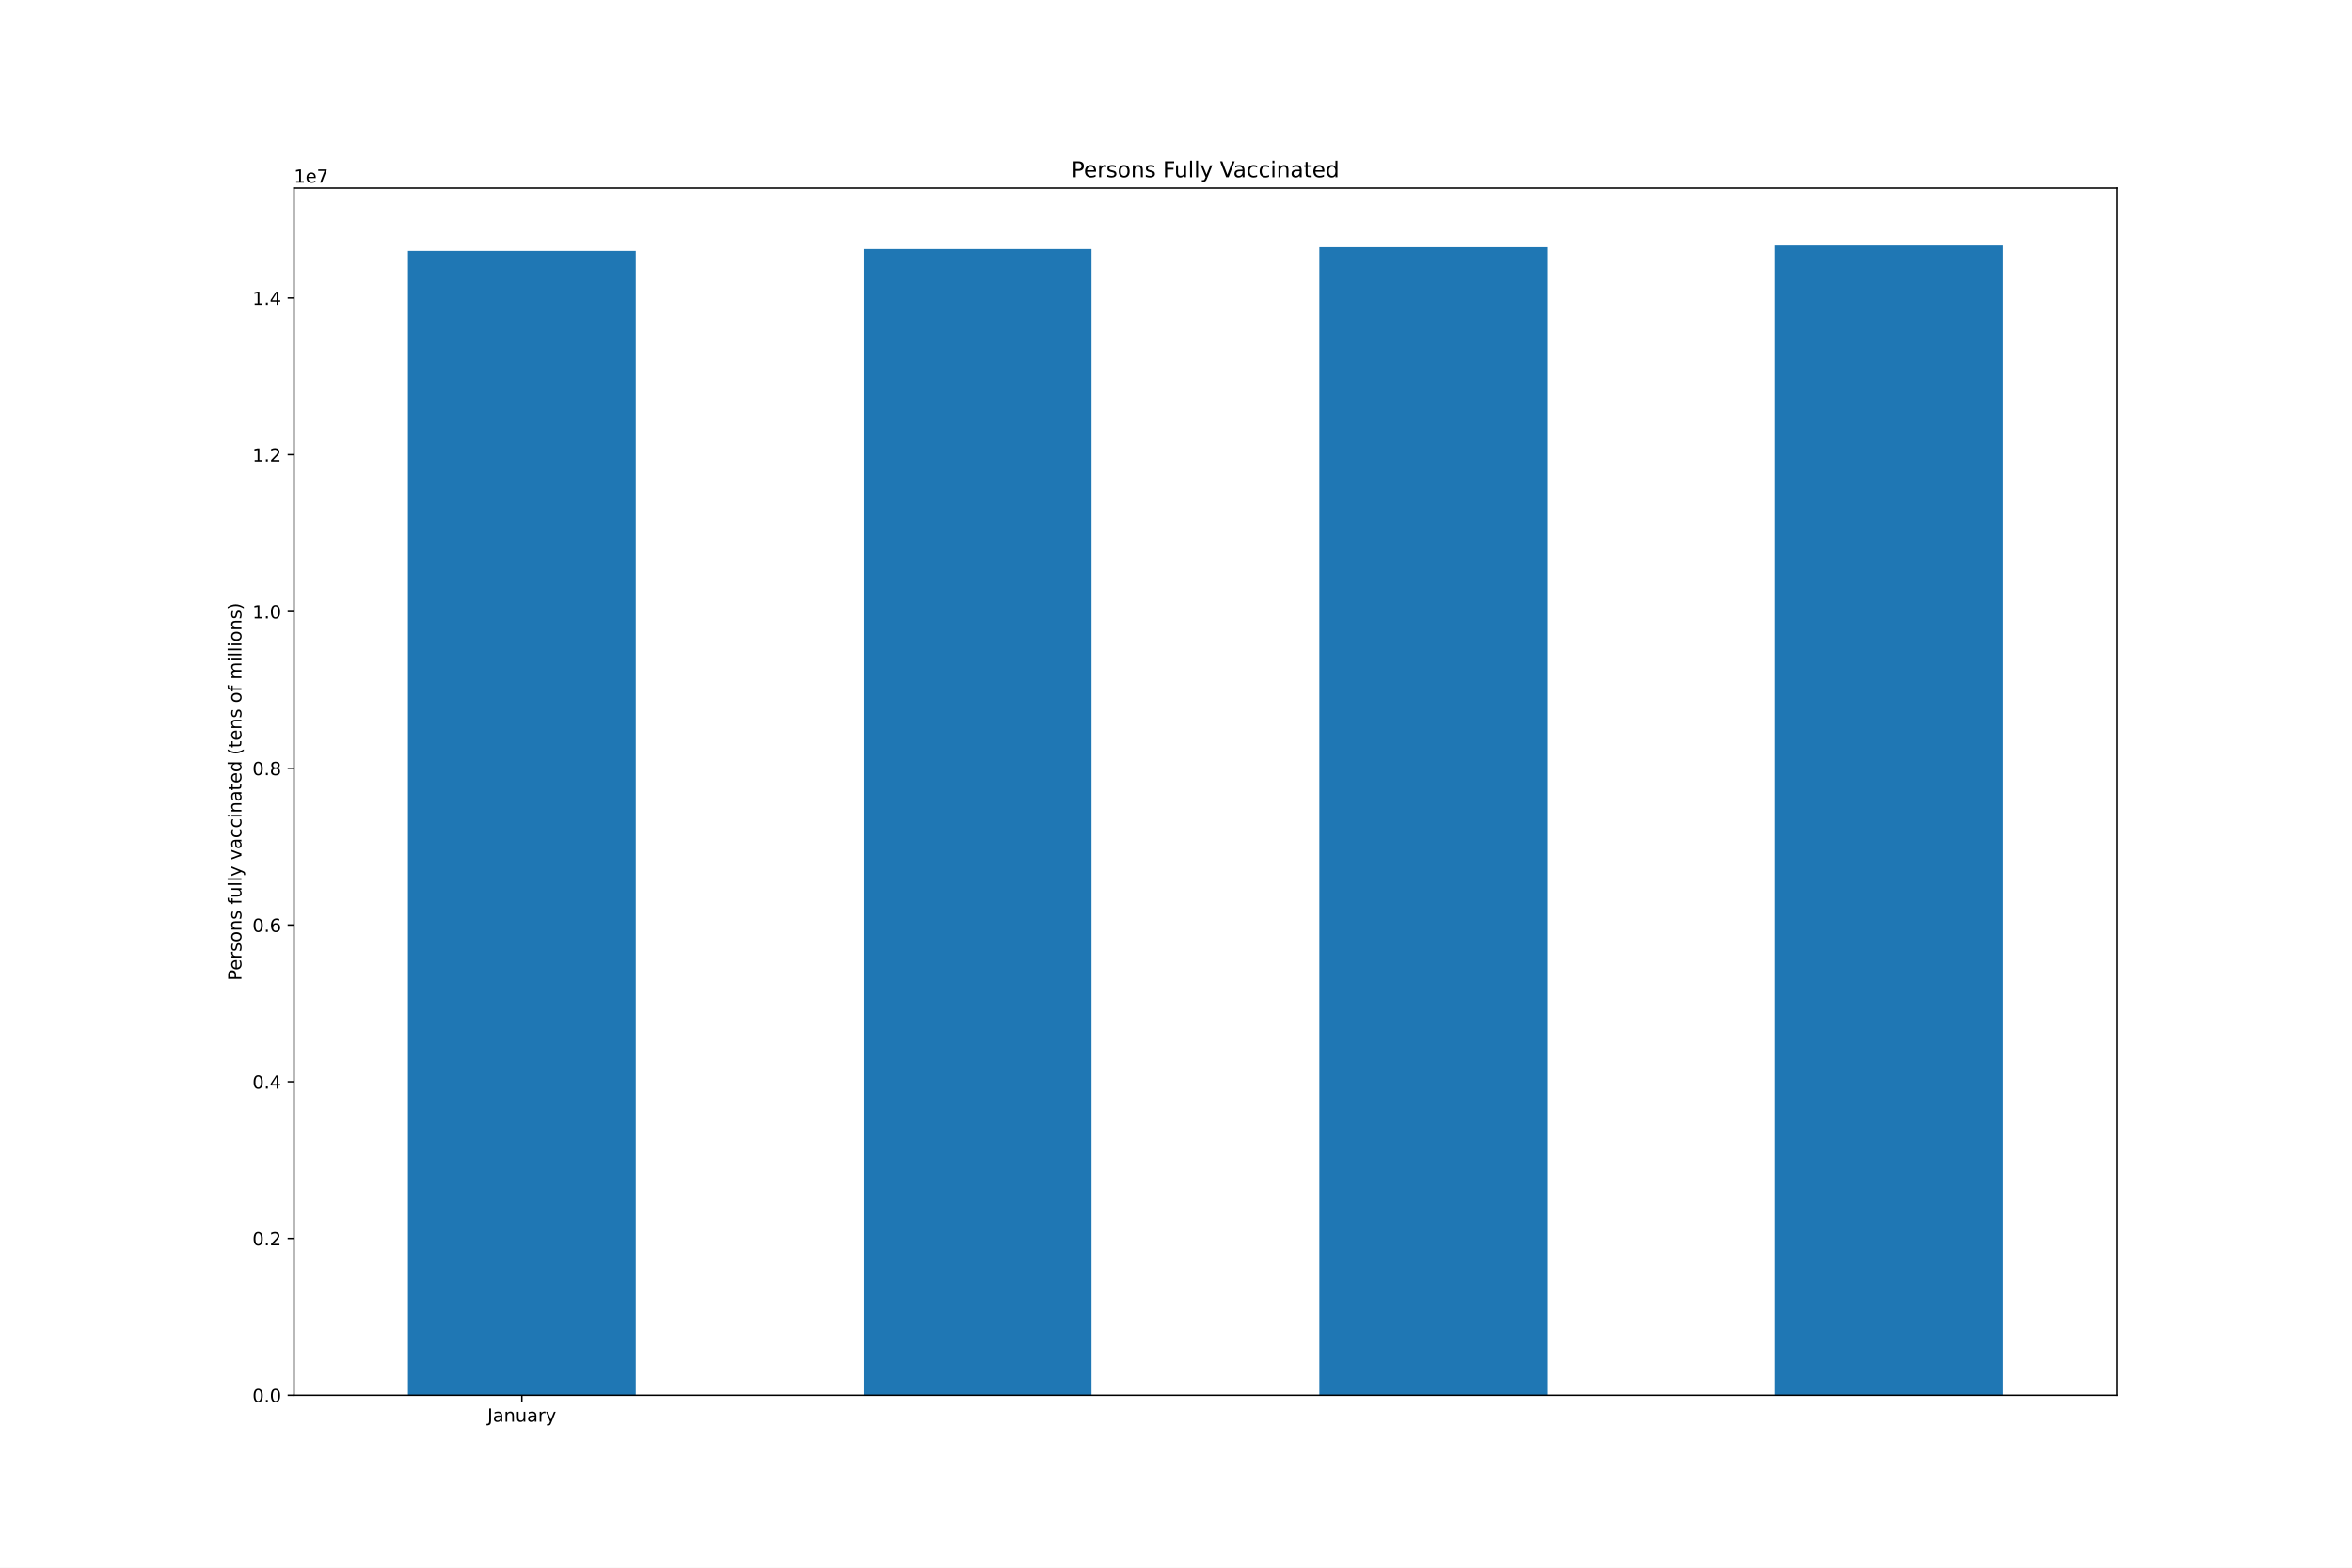
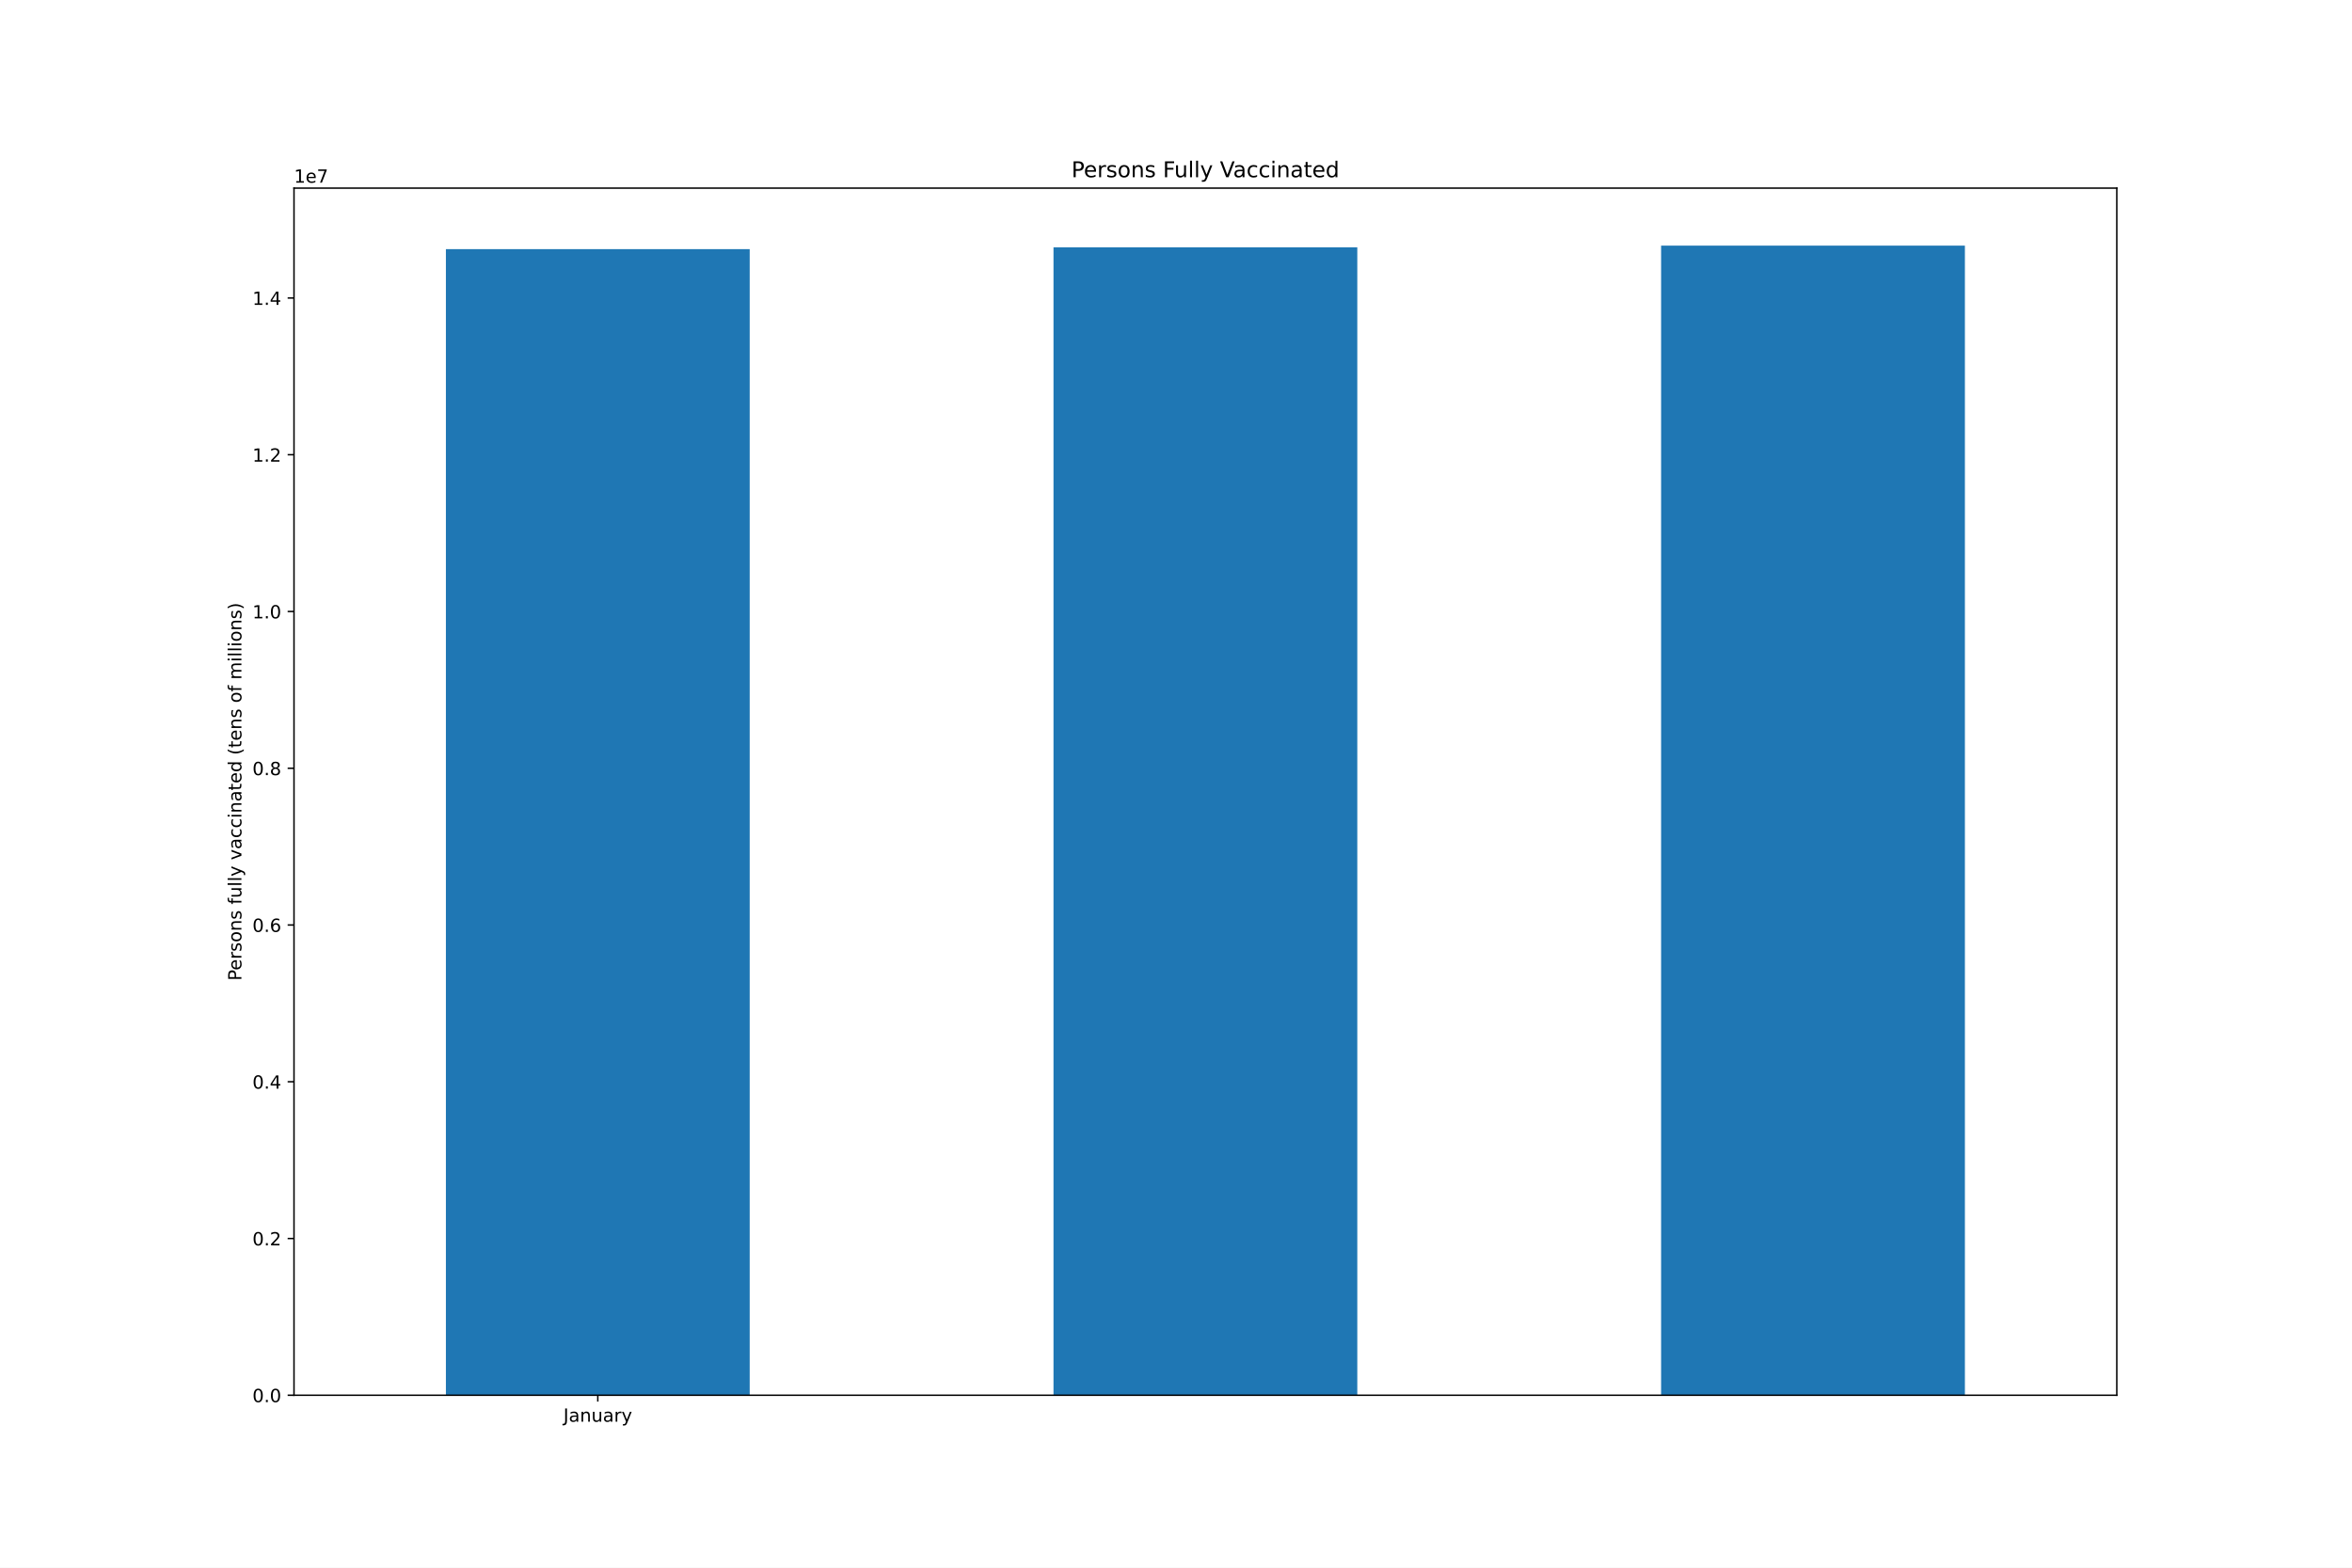
<svg xmlns="http://www.w3.org/2000/svg" xmlns:xlink="http://www.w3.org/1999/xlink" height="864pt" version="1.1" viewBox="0 0 1296 864" width="1296pt">
  <defs>
    <style type="text/css">*{stroke-linecap:butt;stroke-linejoin:round;}</style>
  </defs>
  <g id="figure_1">
    <g id="patch_1">
      <path d="M 0 864  L 1296 864  L 1296 0  L 0 0  z " style="fill:#ffffff;" />
    </g>
    <g id="axes_1">
      <g id="patch_2">
        <path d="M 162 768.96  L 1166.4 768.96  L 1166.4 103.68  L 162 103.68  z " style="fill:#ffffff;" />
      </g>
      <g id="patch_3">
-         <path clip-path="url(#pe2e83ae093)" d="M 224.775 768.96  L 350.325 768.96  L 350.325 138.345  L 224.775 138.345  z " style="fill:#1f77b4;" />
+         <path clip-path="url(#p1cb1e03651)" d="M 245.7 768.96  L 413.1 768.96  L 413.1 137.298  L 245.7 137.298  z " style="fill:#1f77b4;" />
      </g>
      <g id="patch_4">
-         <path clip-path="url(#pe2e83ae093)" d="M 475.875 768.96  L 601.425 768.96  L 601.425 137.298  L 475.875 137.298  z " style="fill:#1f77b4;" />
+         <path clip-path="url(#p1cb1e03651)" d="M 580.5 768.96  L 747.9 768.96  L 747.9 136.295  L 580.5 136.295  z " style="fill:#1f77b4;" />
      </g>
      <g id="patch_5">
-         <path clip-path="url(#pe2e83ae093)" d="M 726.975 768.96  L 852.525 768.96  L 852.525 136.295  L 726.975 136.295  z " style="fill:#1f77b4;" />
-       </g>
-       <g id="patch_6">
-         <path clip-path="url(#pe2e83ae093)" d="M 978.075 768.96  L 1103.625 768.96  L 1103.625 135.36  L 978.075 135.36  z " style="fill:#1f77b4;" />
+         <path clip-path="url(#p1cb1e03651)" d="M 915.3 768.96  L 1082.7 768.96  L 1082.7 135.36  L 915.3 135.36  z " style="fill:#1f77b4;" />
      </g>
      <g id="matplotlib.axis_1">
        <g id="xtick_1">
          <g id="line2d_1">
            <defs>
-               <path d="M 0 0  L 0 3.5  " id="m9f0ca13f45" style="stroke:#000000;stroke-width:0.8;" />
+               <path d="M 0 0  L 0 3.5  " id="m2cc3a2f33a" style="stroke:#000000;stroke-width:0.8;" />
            </defs>
            <g>
-               <use style="stroke:#000000;stroke-width:0.8;" x="287.55" xlink:href="#m9f0ca13f45" y="768.96" />
+               <use style="stroke:#000000;stroke-width:0.8;" x="329.4" xlink:href="#m2cc3a2f33a" y="768.96" />
            </g>
          </g>
          <g id="text_1">
-             <g transform="translate(268.5945 783.5584)scale(0.1 -0.1)">
+             <g transform="translate(310.4445 783.5584)scale(0.1 -0.1)">
              <defs>
                <path d="M 628 4666  L 1259 4666  L 1259 325  Q 1259 -519 939 -900  Q 619 -1281 -91 -1281  L -331 -1281  L -331 -750  L -134 -750  Q 284 -750 456 -515  Q 628 -281 628 325  L 628 4666  z " id="DejaVuSans-4a" transform="scale(0.015625)" />
                <path d="M 2194 1759  Q 1497 1759 1228 1600  Q 959 1441 959 1056  Q 959 750 1161 570  Q 1363 391 1709 391  Q 2188 391 2477 730  Q 2766 1069 2766 1631  L 2766 1759  L 2194 1759  z M 3341 1997  L 3341 0  L 2766 0  L 2766 531  Q 2569 213 2275 61  Q 1981 -91 1556 -91  Q 1019 -91 701 211  Q 384 513 384 1019  Q 384 1609 779 1909  Q 1175 2209 1959 2209  L 2766 2209  L 2766 2266  Q 2766 2663 2505 2880  Q 2244 3097 1772 3097  Q 1472 3097 1187 3025  Q 903 2953 641 2809  L 641 3341  Q 956 3463 1253 3523  Q 1550 3584 1831 3584  Q 2591 3584 2966 3190  Q 3341 2797 3341 1997  z " id="DejaVuSans-61" transform="scale(0.015625)" />
                <path d="M 3513 2113  L 3513 0  L 2938 0  L 2938 2094  Q 2938 2591 2744 2837  Q 2550 3084 2163 3084  Q 1697 3084 1428 2787  Q 1159 2491 1159 1978  L 1159 0  L 581 0  L 581 3500  L 1159 3500  L 1159 2956  Q 1366 3272 1645 3428  Q 1925 3584 2291 3584  Q 2894 3584 3203 3211  Q 3513 2838 3513 2113  z " id="DejaVuSans-6e" transform="scale(0.015625)" />
                <path d="M 544 1381  L 544 3500  L 1119 3500  L 1119 1403  Q 1119 906 1312 657  Q 1506 409 1894 409  Q 2359 409 2629 706  Q 2900 1003 2900 1516  L 2900 3500  L 3475 3500  L 3475 0  L 2900 0  L 2900 538  Q 2691 219 2414 64  Q 2138 -91 1772 -91  Q 1169 -91 856 284  Q 544 659 544 1381  z M 1991 3584  L 1991 3584  z " id="DejaVuSans-75" transform="scale(0.015625)" />
                <path d="M 2631 2963  Q 2534 3019 2420 3045  Q 2306 3072 2169 3072  Q 1681 3072 1420 2755  Q 1159 2438 1159 1844  L 1159 0  L 581 0  L 581 3500  L 1159 3500  L 1159 2956  Q 1341 3275 1631 3429  Q 1922 3584 2338 3584  Q 2397 3584 2469 3576  Q 2541 3569 2628 3553  L 2631 2963  z " id="DejaVuSans-72" transform="scale(0.015625)" />
                <path d="M 2059 -325  Q 1816 -950 1584 -1140  Q 1353 -1331 966 -1331  L 506 -1331  L 506 -850  L 844 -850  Q 1081 -850 1212 -737  Q 1344 -625 1503 -206  L 1606 56  L 191 3500  L 800 3500  L 1894 763  L 2988 3500  L 3597 3500  L 2059 -325  z " id="DejaVuSans-79" transform="scale(0.015625)" />
              </defs>
              <use xlink:href="#DejaVuSans-4a" />
              <use x="29.492" xlink:href="#DejaVuSans-61" />
              <use x="90.771" xlink:href="#DejaVuSans-6e" />
              <use x="154.15" xlink:href="#DejaVuSans-75" />
              <use x="217.529" xlink:href="#DejaVuSans-61" />
              <use x="278.809" xlink:href="#DejaVuSans-72" />
              <use x="319.922" xlink:href="#DejaVuSans-79" />
            </g>
          </g>
        </g>
      </g>
      <g id="matplotlib.axis_2">
        <g id="ytick_1">
          <g id="line2d_2">
            <defs>
-               <path d="M 0 0  L -3.5 0  " id="m8393e8c2da" style="stroke:#000000;stroke-width:0.8;" />
+               <path d="M 0 0  L -3.5 0  " id="m36f05ef1f4" style="stroke:#000000;stroke-width:0.8;" />
            </defs>
            <g>
-               <use style="stroke:#000000;stroke-width:0.8;" x="162" xlink:href="#m8393e8c2da" y="768.96" />
+               <use style="stroke:#000000;stroke-width:0.8;" x="162" xlink:href="#m36f05ef1f4" y="768.96" />
            </g>
          </g>
          <g id="text_2">
            <g transform="translate(139.0969 772.7592)scale(0.1 -0.1)">
              <defs>
                <path d="M 2034 4250  Q 1547 4250 1301 3770  Q 1056 3291 1056 2328  Q 1056 1369 1301 889  Q 1547 409 2034 409  Q 2525 409 2770 889  Q 3016 1369 3016 2328  Q 3016 3291 2770 3770  Q 2525 4250 2034 4250  z M 2034 4750  Q 2819 4750 3233 4129  Q 3647 3509 3647 2328  Q 3647 1150 3233 529  Q 2819 -91 2034 -91  Q 1250 -91 836 529  Q 422 1150 422 2328  Q 422 3509 836 4129  Q 1250 4750 2034 4750  z " id="DejaVuSans-30" transform="scale(0.015625)" />
                <path d="M 684 794  L 1344 794  L 1344 0  L 684 0  L 684 794  z " id="DejaVuSans-2e" transform="scale(0.015625)" />
              </defs>
              <use xlink:href="#DejaVuSans-30" />
              <use x="63.623" xlink:href="#DejaVuSans-2e" />
              <use x="95.41" xlink:href="#DejaVuSans-30" />
            </g>
          </g>
        </g>
        <g id="ytick_2">
          <g id="line2d_3">
            <g>
-               <use style="stroke:#000000;stroke-width:0.8;" x="162" xlink:href="#m8393e8c2da" y="682.57" />
+               <use style="stroke:#000000;stroke-width:0.8;" x="162" xlink:href="#m36f05ef1f4" y="682.57" />
            </g>
          </g>
          <g id="text_3">
            <g transform="translate(139.0969 686.3696)scale(0.1 -0.1)">
              <defs>
                <path d="M 1228 531  L 3431 531  L 3431 0  L 469 0  L 469 531  Q 828 903 1448 1529  Q 2069 2156 2228 2338  Q 2531 2678 2651 2914  Q 2772 3150 2772 3378  Q 2772 3750 2511 3984  Q 2250 4219 1831 4219  Q 1534 4219 1204 4116  Q 875 4013 500 3803  L 500 4441  Q 881 4594 1212 4672  Q 1544 4750 1819 4750  Q 2544 4750 2975 4387  Q 3406 4025 3406 3419  Q 3406 3131 3298 2873  Q 3191 2616 2906 2266  Q 2828 2175 2409 1742  Q 1991 1309 1228 531  z " id="DejaVuSans-32" transform="scale(0.015625)" />
              </defs>
              <use xlink:href="#DejaVuSans-30" />
              <use x="63.623" xlink:href="#DejaVuSans-2e" />
              <use x="95.41" xlink:href="#DejaVuSans-32" />
            </g>
          </g>
        </g>
        <g id="ytick_3">
          <g id="line2d_4">
            <g>
-               <use style="stroke:#000000;stroke-width:0.8;" x="162" xlink:href="#m8393e8c2da" y="596.181" />
+               <use style="stroke:#000000;stroke-width:0.8;" x="162" xlink:href="#m36f05ef1f4" y="596.181" />
            </g>
          </g>
          <g id="text_4">
            <g transform="translate(139.0969 599.98)scale(0.1 -0.1)">
              <defs>
                <path d="M 2419 4116  L 825 1625  L 2419 1625  L 2419 4116  z M 2253 4666  L 3047 4666  L 3047 1625  L 3713 1625  L 3713 1100  L 3047 1100  L 3047 0  L 2419 0  L 2419 1100  L 313 1100  L 313 1709  L 2253 4666  z " id="DejaVuSans-34" transform="scale(0.015625)" />
              </defs>
              <use xlink:href="#DejaVuSans-30" />
              <use x="63.623" xlink:href="#DejaVuSans-2e" />
              <use x="95.41" xlink:href="#DejaVuSans-34" />
            </g>
          </g>
        </g>
        <g id="ytick_4">
          <g id="line2d_5">
            <g>
-               <use style="stroke:#000000;stroke-width:0.8;" x="162" xlink:href="#m8393e8c2da" y="509.791" />
+               <use style="stroke:#000000;stroke-width:0.8;" x="162" xlink:href="#m36f05ef1f4" y="509.791" />
            </g>
          </g>
          <g id="text_5">
            <g transform="translate(139.0969 513.5904)scale(0.1 -0.1)">
              <defs>
                <path d="M 2113 2584  Q 1688 2584 1439 2293  Q 1191 2003 1191 1497  Q 1191 994 1439 701  Q 1688 409 2113 409  Q 2538 409 2786 701  Q 3034 994 3034 1497  Q 3034 2003 2786 2293  Q 2538 2584 2113 2584  z M 3366 4563  L 3366 3988  Q 3128 4100 2886 4159  Q 2644 4219 2406 4219  Q 1781 4219 1451 3797  Q 1122 3375 1075 2522  Q 1259 2794 1537 2939  Q 1816 3084 2150 3084  Q 2853 3084 3261 2657  Q 3669 2231 3669 1497  Q 3669 778 3244 343  Q 2819 -91 2113 -91  Q 1303 -91 875 529  Q 447 1150 447 2328  Q 447 3434 972 4092  Q 1497 4750 2381 4750  Q 2619 4750 2861 4703  Q 3103 4656 3366 4563  z " id="DejaVuSans-36" transform="scale(0.015625)" />
              </defs>
              <use xlink:href="#DejaVuSans-30" />
              <use x="63.623" xlink:href="#DejaVuSans-2e" />
              <use x="95.41" xlink:href="#DejaVuSans-36" />
            </g>
          </g>
        </g>
        <g id="ytick_5">
          <g id="line2d_6">
            <g>
-               <use style="stroke:#000000;stroke-width:0.8;" x="162" xlink:href="#m8393e8c2da" y="423.402" />
+               <use style="stroke:#000000;stroke-width:0.8;" x="162" xlink:href="#m36f05ef1f4" y="423.402" />
            </g>
          </g>
          <g id="text_6">
            <g transform="translate(139.0969 427.2008)scale(0.1 -0.1)">
              <defs>
                <path d="M 2034 2216  Q 1584 2216 1326 1975  Q 1069 1734 1069 1313  Q 1069 891 1326 650  Q 1584 409 2034 409  Q 2484 409 2743 651  Q 3003 894 3003 1313  Q 3003 1734 2745 1975  Q 2488 2216 2034 2216  z M 1403 2484  Q 997 2584 770 2862  Q 544 3141 544 3541  Q 544 4100 942 4425  Q 1341 4750 2034 4750  Q 2731 4750 3128 4425  Q 3525 4100 3525 3541  Q 3525 3141 3298 2862  Q 3072 2584 2669 2484  Q 3125 2378 3379 2068  Q 3634 1759 3634 1313  Q 3634 634 3220 271  Q 2806 -91 2034 -91  Q 1263 -91 848 271  Q 434 634 434 1313  Q 434 1759 690 2068  Q 947 2378 1403 2484  z M 1172 3481  Q 1172 3119 1398 2916  Q 1625 2713 2034 2713  Q 2441 2713 2670 2916  Q 2900 3119 2900 3481  Q 2900 3844 2670 4047  Q 2441 4250 2034 4250  Q 1625 4250 1398 4047  Q 1172 3844 1172 3481  z " id="DejaVuSans-38" transform="scale(0.015625)" />
              </defs>
              <use xlink:href="#DejaVuSans-30" />
              <use x="63.623" xlink:href="#DejaVuSans-2e" />
              <use x="95.41" xlink:href="#DejaVuSans-38" />
            </g>
          </g>
        </g>
        <g id="ytick_6">
          <g id="line2d_7">
            <g>
-               <use style="stroke:#000000;stroke-width:0.8;" x="162" xlink:href="#m8393e8c2da" y="337.012" />
+               <use style="stroke:#000000;stroke-width:0.8;" x="162" xlink:href="#m36f05ef1f4" y="337.012" />
            </g>
          </g>
          <g id="text_7">
            <g transform="translate(139.0969 340.8112)scale(0.1 -0.1)">
              <defs>
                <path d="M 794 531  L 1825 531  L 1825 4091  L 703 3866  L 703 4441  L 1819 4666  L 2450 4666  L 2450 531  L 3481 531  L 3481 0  L 794 0  L 794 531  z " id="DejaVuSans-31" transform="scale(0.015625)" />
              </defs>
              <use xlink:href="#DejaVuSans-31" />
              <use x="63.623" xlink:href="#DejaVuSans-2e" />
              <use x="95.41" xlink:href="#DejaVuSans-30" />
            </g>
          </g>
        </g>
        <g id="ytick_7">
          <g id="line2d_8">
            <g>
-               <use style="stroke:#000000;stroke-width:0.8;" x="162" xlink:href="#m8393e8c2da" y="250.622" />
+               <use style="stroke:#000000;stroke-width:0.8;" x="162" xlink:href="#m36f05ef1f4" y="250.622" />
            </g>
          </g>
          <g id="text_8">
            <g transform="translate(139.0969 254.4215)scale(0.1 -0.1)">
              <use xlink:href="#DejaVuSans-31" />
              <use x="63.623" xlink:href="#DejaVuSans-2e" />
              <use x="95.41" xlink:href="#DejaVuSans-32" />
            </g>
          </g>
        </g>
        <g id="ytick_8">
          <g id="line2d_9">
            <g>
-               <use style="stroke:#000000;stroke-width:0.8;" x="162" xlink:href="#m8393e8c2da" y="164.233" />
+               <use style="stroke:#000000;stroke-width:0.8;" x="162" xlink:href="#m36f05ef1f4" y="164.233" />
            </g>
          </g>
          <g id="text_9">
            <g transform="translate(139.0969 168.0319)scale(0.1 -0.1)">
              <use xlink:href="#DejaVuSans-31" />
              <use x="63.623" xlink:href="#DejaVuSans-2e" />
              <use x="95.41" xlink:href="#DejaVuSans-34" />
            </g>
          </g>
        </g>
        <g id="text_10">
          <g transform="translate(133.0172 540.4802)rotate(-90)scale(0.1 -0.1)">
            <defs>
              <path d="M 1259 4147  L 1259 2394  L 2053 2394  Q 2494 2394 2734 2622  Q 2975 2850 2975 3272  Q 2975 3691 2734 3919  Q 2494 4147 2053 4147  L 1259 4147  z M 628 4666  L 2053 4666  Q 2838 4666 3239 4311  Q 3641 3956 3641 3272  Q 3641 2581 3239 2228  Q 2838 1875 2053 1875  L 1259 1875  L 1259 0  L 628 0  L 628 4666  z " id="DejaVuSans-50" transform="scale(0.015625)" />
              <path d="M 3597 1894  L 3597 1613  L 953 1613  Q 991 1019 1311 708  Q 1631 397 2203 397  Q 2534 397 2845 478  Q 3156 559 3463 722  L 3463 178  Q 3153 47 2828 -22  Q 2503 -91 2169 -91  Q 1331 -91 842 396  Q 353 884 353 1716  Q 353 2575 817 3079  Q 1281 3584 2069 3584  Q 2775 3584 3186 3129  Q 3597 2675 3597 1894  z M 3022 2063  Q 3016 2534 2758 2815  Q 2500 3097 2075 3097  Q 1594 3097 1305 2825  Q 1016 2553 972 2059  L 3022 2063  z " id="DejaVuSans-65" transform="scale(0.015625)" />
              <path d="M 2834 3397  L 2834 2853  Q 2591 2978 2328 3040  Q 2066 3103 1784 3103  Q 1356 3103 1142 2972  Q 928 2841 928 2578  Q 928 2378 1081 2264  Q 1234 2150 1697 2047  L 1894 2003  Q 2506 1872 2764 1633  Q 3022 1394 3022 966  Q 3022 478 2636 193  Q 2250 -91 1575 -91  Q 1294 -91 989 -36  Q 684 19 347 128  L 347 722  Q 666 556 975 473  Q 1284 391 1588 391  Q 1994 391 2212 530  Q 2431 669 2431 922  Q 2431 1156 2273 1281  Q 2116 1406 1581 1522  L 1381 1569  Q 847 1681 609 1914  Q 372 2147 372 2553  Q 372 3047 722 3315  Q 1072 3584 1716 3584  Q 2034 3584 2315 3537  Q 2597 3491 2834 3397  z " id="DejaVuSans-73" transform="scale(0.015625)" />
              <path d="M 1959 3097  Q 1497 3097 1228 2736  Q 959 2375 959 1747  Q 959 1119 1226 758  Q 1494 397 1959 397  Q 2419 397 2687 759  Q 2956 1122 2956 1747  Q 2956 2369 2687 2733  Q 2419 3097 1959 3097  z M 1959 3584  Q 2709 3584 3137 3096  Q 3566 2609 3566 1747  Q 3566 888 3137 398  Q 2709 -91 1959 -91  Q 1206 -91 779 398  Q 353 888 353 1747  Q 353 2609 779 3096  Q 1206 3584 1959 3584  z " id="DejaVuSans-6f" transform="scale(0.015625)" />
              <path id="DejaVuSans-20" transform="scale(0.015625)" />
              <path d="M 2375 4863  L 2375 4384  L 1825 4384  Q 1516 4384 1395 4259  Q 1275 4134 1275 3809  L 1275 3500  L 2222 3500  L 2222 3053  L 1275 3053  L 1275 0  L 697 0  L 697 3053  L 147 3053  L 147 3500  L 697 3500  L 697 3744  Q 697 4328 969 4595  Q 1241 4863 1831 4863  L 2375 4863  z " id="DejaVuSans-66" transform="scale(0.015625)" />
              <path d="M 603 4863  L 1178 4863  L 1178 0  L 603 0  L 603 4863  z " id="DejaVuSans-6c" transform="scale(0.015625)" />
              <path d="M 191 3500  L 800 3500  L 1894 563  L 2988 3500  L 3597 3500  L 2284 0  L 1503 0  L 191 3500  z " id="DejaVuSans-76" transform="scale(0.015625)" />
              <path d="M 3122 3366  L 3122 2828  Q 2878 2963 2633 3030  Q 2388 3097 2138 3097  Q 1578 3097 1268 2742  Q 959 2388 959 1747  Q 959 1106 1268 751  Q 1578 397 2138 397  Q 2388 397 2633 464  Q 2878 531 3122 666  L 3122 134  Q 2881 22 2623 -34  Q 2366 -91 2075 -91  Q 1284 -91 818 406  Q 353 903 353 1747  Q 353 2603 823 3093  Q 1294 3584 2113 3584  Q 2378 3584 2631 3529  Q 2884 3475 3122 3366  z " id="DejaVuSans-63" transform="scale(0.015625)" />
              <path d="M 603 3500  L 1178 3500  L 1178 0  L 603 0  L 603 3500  z M 603 4863  L 1178 4863  L 1178 4134  L 603 4134  L 603 4863  z " id="DejaVuSans-69" transform="scale(0.015625)" />
              <path d="M 1172 4494  L 1172 3500  L 2356 3500  L 2356 3053  L 1172 3053  L 1172 1153  Q 1172 725 1289 603  Q 1406 481 1766 481  L 2356 481  L 2356 0  L 1766 0  Q 1100 0 847 248  Q 594 497 594 1153  L 594 3053  L 172 3053  L 172 3500  L 594 3500  L 594 4494  L 1172 4494  z " id="DejaVuSans-74" transform="scale(0.015625)" />
              <path d="M 2906 2969  L 2906 4863  L 3481 4863  L 3481 0  L 2906 0  L 2906 525  Q 2725 213 2448 61  Q 2172 -91 1784 -91  Q 1150 -91 751 415  Q 353 922 353 1747  Q 353 2572 751 3078  Q 1150 3584 1784 3584  Q 2172 3584 2448 3432  Q 2725 3281 2906 2969  z M 947 1747  Q 947 1113 1208 752  Q 1469 391 1925 391  Q 2381 391 2643 752  Q 2906 1113 2906 1747  Q 2906 2381 2643 2742  Q 2381 3103 1925 3103  Q 1469 3103 1208 2742  Q 947 2381 947 1747  z " id="DejaVuSans-64" transform="scale(0.015625)" />
              <path d="M 1984 4856  Q 1566 4138 1362 3434  Q 1159 2731 1159 2009  Q 1159 1288 1364 580  Q 1569 -128 1984 -844  L 1484 -844  Q 1016 -109 783 600  Q 550 1309 550 2009  Q 550 2706 781 3412  Q 1013 4119 1484 4856  L 1984 4856  z " id="DejaVuSans-28" transform="scale(0.015625)" />
              <path d="M 3328 2828  Q 3544 3216 3844 3400  Q 4144 3584 4550 3584  Q 5097 3584 5394 3201  Q 5691 2819 5691 2113  L 5691 0  L 5113 0  L 5113 2094  Q 5113 2597 4934 2840  Q 4756 3084 4391 3084  Q 3944 3084 3684 2787  Q 3425 2491 3425 1978  L 3425 0  L 2847 0  L 2847 2094  Q 2847 2600 2669 2842  Q 2491 3084 2119 3084  Q 1678 3084 1418 2786  Q 1159 2488 1159 1978  L 1159 0  L 581 0  L 581 3500  L 1159 3500  L 1159 2956  Q 1356 3278 1631 3431  Q 1906 3584 2284 3584  Q 2666 3584 2933 3390  Q 3200 3197 3328 2828  z " id="DejaVuSans-6d" transform="scale(0.015625)" />
              <path d="M 513 4856  L 1013 4856  Q 1481 4119 1714 3412  Q 1947 2706 1947 2009  Q 1947 1309 1714 600  Q 1481 -109 1013 -844  L 513 -844  Q 928 -128 1133 580  Q 1338 1288 1338 2009  Q 1338 2731 1133 3434  Q 928 4138 513 4856  z " id="DejaVuSans-29" transform="scale(0.015625)" />
            </defs>
            <use xlink:href="#DejaVuSans-50" />
            <use x="56.678" xlink:href="#DejaVuSans-65" />
            <use x="118.201" xlink:href="#DejaVuSans-72" />
            <use x="159.314" xlink:href="#DejaVuSans-73" />
            <use x="211.414" xlink:href="#DejaVuSans-6f" />
            <use x="272.596" xlink:href="#DejaVuSans-6e" />
            <use x="335.975" xlink:href="#DejaVuSans-73" />
            <use x="388.074" xlink:href="#DejaVuSans-20" />
            <use x="419.861" xlink:href="#DejaVuSans-66" />
            <use x="455.066" xlink:href="#DejaVuSans-75" />
            <use x="518.445" xlink:href="#DejaVuSans-6c" />
            <use x="546.229" xlink:href="#DejaVuSans-6c" />
            <use x="574.012" xlink:href="#DejaVuSans-79" />
            <use x="633.191" xlink:href="#DejaVuSans-20" />
            <use x="664.979" xlink:href="#DejaVuSans-76" />
            <use x="724.158" xlink:href="#DejaVuSans-61" />
            <use x="785.438" xlink:href="#DejaVuSans-63" />
            <use x="840.418" xlink:href="#DejaVuSans-63" />
            <use x="895.398" xlink:href="#DejaVuSans-69" />
            <use x="923.182" xlink:href="#DejaVuSans-6e" />
            <use x="986.561" xlink:href="#DejaVuSans-61" />
            <use x="1047.84" xlink:href="#DejaVuSans-74" />
            <use x="1087.049" xlink:href="#DejaVuSans-65" />
            <use x="1148.572" xlink:href="#DejaVuSans-64" />
            <use x="1212.049" xlink:href="#DejaVuSans-20" />
            <use x="1243.836" xlink:href="#DejaVuSans-28" />
            <use x="1282.85" xlink:href="#DejaVuSans-74" />
            <use x="1322.059" xlink:href="#DejaVuSans-65" />
            <use x="1383.582" xlink:href="#DejaVuSans-6e" />
            <use x="1446.961" xlink:href="#DejaVuSans-73" />
            <use x="1499.061" xlink:href="#DejaVuSans-20" />
            <use x="1530.848" xlink:href="#DejaVuSans-6f" />
            <use x="1592.029" xlink:href="#DejaVuSans-66" />
            <use x="1627.234" xlink:href="#DejaVuSans-20" />
            <use x="1659.021" xlink:href="#DejaVuSans-6d" />
            <use x="1756.434" xlink:href="#DejaVuSans-69" />
            <use x="1784.217" xlink:href="#DejaVuSans-6c" />
            <use x="1812" xlink:href="#DejaVuSans-6c" />
            <use x="1839.783" xlink:href="#DejaVuSans-69" />
            <use x="1867.566" xlink:href="#DejaVuSans-6f" />
            <use x="1928.748" xlink:href="#DejaVuSans-6e" />
            <use x="1992.127" xlink:href="#DejaVuSans-73" />
            <use x="2044.227" xlink:href="#DejaVuSans-29" />
          </g>
        </g>
        <g id="text_11">
          <g transform="translate(162 100.68)scale(0.1 -0.1)">
            <defs>
              <path d="M 525 4666  L 3525 4666  L 3525 4397  L 1831 0  L 1172 0  L 2766 4134  L 525 4134  L 525 4666  z " id="DejaVuSans-37" transform="scale(0.015625)" />
            </defs>
            <use xlink:href="#DejaVuSans-31" />
            <use x="63.623" xlink:href="#DejaVuSans-65" />
            <use x="125.146" xlink:href="#DejaVuSans-37" />
          </g>
        </g>
      </g>
+       <g id="patch_6">
+         <path d="M 162 768.96  L 162 103.68  " style="fill:none;stroke:#000000;stroke-linecap:square;stroke-linejoin:miter;stroke-width:0.8;" />
+       </g>
      <g id="patch_7">
-         <path d="M 162 768.96  L 162 103.68  " style="fill:none;stroke:#000000;stroke-linecap:square;stroke-linejoin:miter;stroke-width:0.8;" />
+         <path d="M 1166.4 768.96  L 1166.4 103.68  " style="fill:none;stroke:#000000;stroke-linecap:square;stroke-linejoin:miter;stroke-width:0.8;" />
      </g>
      <g id="patch_8">
-         <path d="M 1166.4 768.96  L 1166.4 103.68  " style="fill:none;stroke:#000000;stroke-linecap:square;stroke-linejoin:miter;stroke-width:0.8;" />
+         <path d="M 162 768.96  L 1166.4 768.96  " style="fill:none;stroke:#000000;stroke-linecap:square;stroke-linejoin:miter;stroke-width:0.8;" />
      </g>
      <g id="patch_9">
-         <path d="M 162 768.96  L 1166.4 768.96  " style="fill:none;stroke:#000000;stroke-linecap:square;stroke-linejoin:miter;stroke-width:0.8;" />
-       </g>
-       <g id="patch_10">
        <path d="M 162 103.68  L 1166.4 103.68  " style="fill:none;stroke:#000000;stroke-linecap:square;stroke-linejoin:miter;stroke-width:0.8;" />
      </g>
      <g id="text_12">
        <g transform="translate(590.3803 97.68)scale(0.12 -0.12)">
          <defs>
            <path d="M 628 4666  L 3309 4666  L 3309 4134  L 1259 4134  L 1259 2759  L 3109 2759  L 3109 2228  L 1259 2228  L 1259 0  L 628 0  L 628 4666  z " id="DejaVuSans-46" transform="scale(0.015625)" />
            <path d="M 1831 0  L 50 4666  L 709 4666  L 2188 738  L 3669 4666  L 4325 4666  L 2547 0  L 1831 0  z " id="DejaVuSans-56" transform="scale(0.015625)" />
          </defs>
          <use xlink:href="#DejaVuSans-50" />
          <use x="56.678" xlink:href="#DejaVuSans-65" />
          <use x="118.201" xlink:href="#DejaVuSans-72" />
          <use x="159.314" xlink:href="#DejaVuSans-73" />
          <use x="211.414" xlink:href="#DejaVuSans-6f" />
          <use x="272.596" xlink:href="#DejaVuSans-6e" />
          <use x="335.975" xlink:href="#DejaVuSans-73" />
          <use x="388.074" xlink:href="#DejaVuSans-20" />
          <use x="419.861" xlink:href="#DejaVuSans-46" />
          <use x="471.881" xlink:href="#DejaVuSans-75" />
          <use x="535.26" xlink:href="#DejaVuSans-6c" />
          <use x="563.043" xlink:href="#DejaVuSans-6c" />
          <use x="590.826" xlink:href="#DejaVuSans-79" />
          <use x="650.006" xlink:href="#DejaVuSans-20" />
          <use x="681.793" xlink:href="#DejaVuSans-56" />
          <use x="742.451" xlink:href="#DejaVuSans-61" />
          <use x="803.73" xlink:href="#DejaVuSans-63" />
          <use x="858.711" xlink:href="#DejaVuSans-63" />
          <use x="913.691" xlink:href="#DejaVuSans-69" />
          <use x="941.475" xlink:href="#DejaVuSans-6e" />
          <use x="1004.854" xlink:href="#DejaVuSans-61" />
          <use x="1066.133" xlink:href="#DejaVuSans-74" />
          <use x="1105.342" xlink:href="#DejaVuSans-65" />
          <use x="1166.865" xlink:href="#DejaVuSans-64" />
        </g>
      </g>
    </g>
  </g>
  <defs>
-     <clipPath id="pe2e83ae093">
+     <clipPath id="p1cb1e03651">
      <rect height="665.28" width="1004.4" x="162" y="103.68" />
    </clipPath>
  </defs>
</svg>
